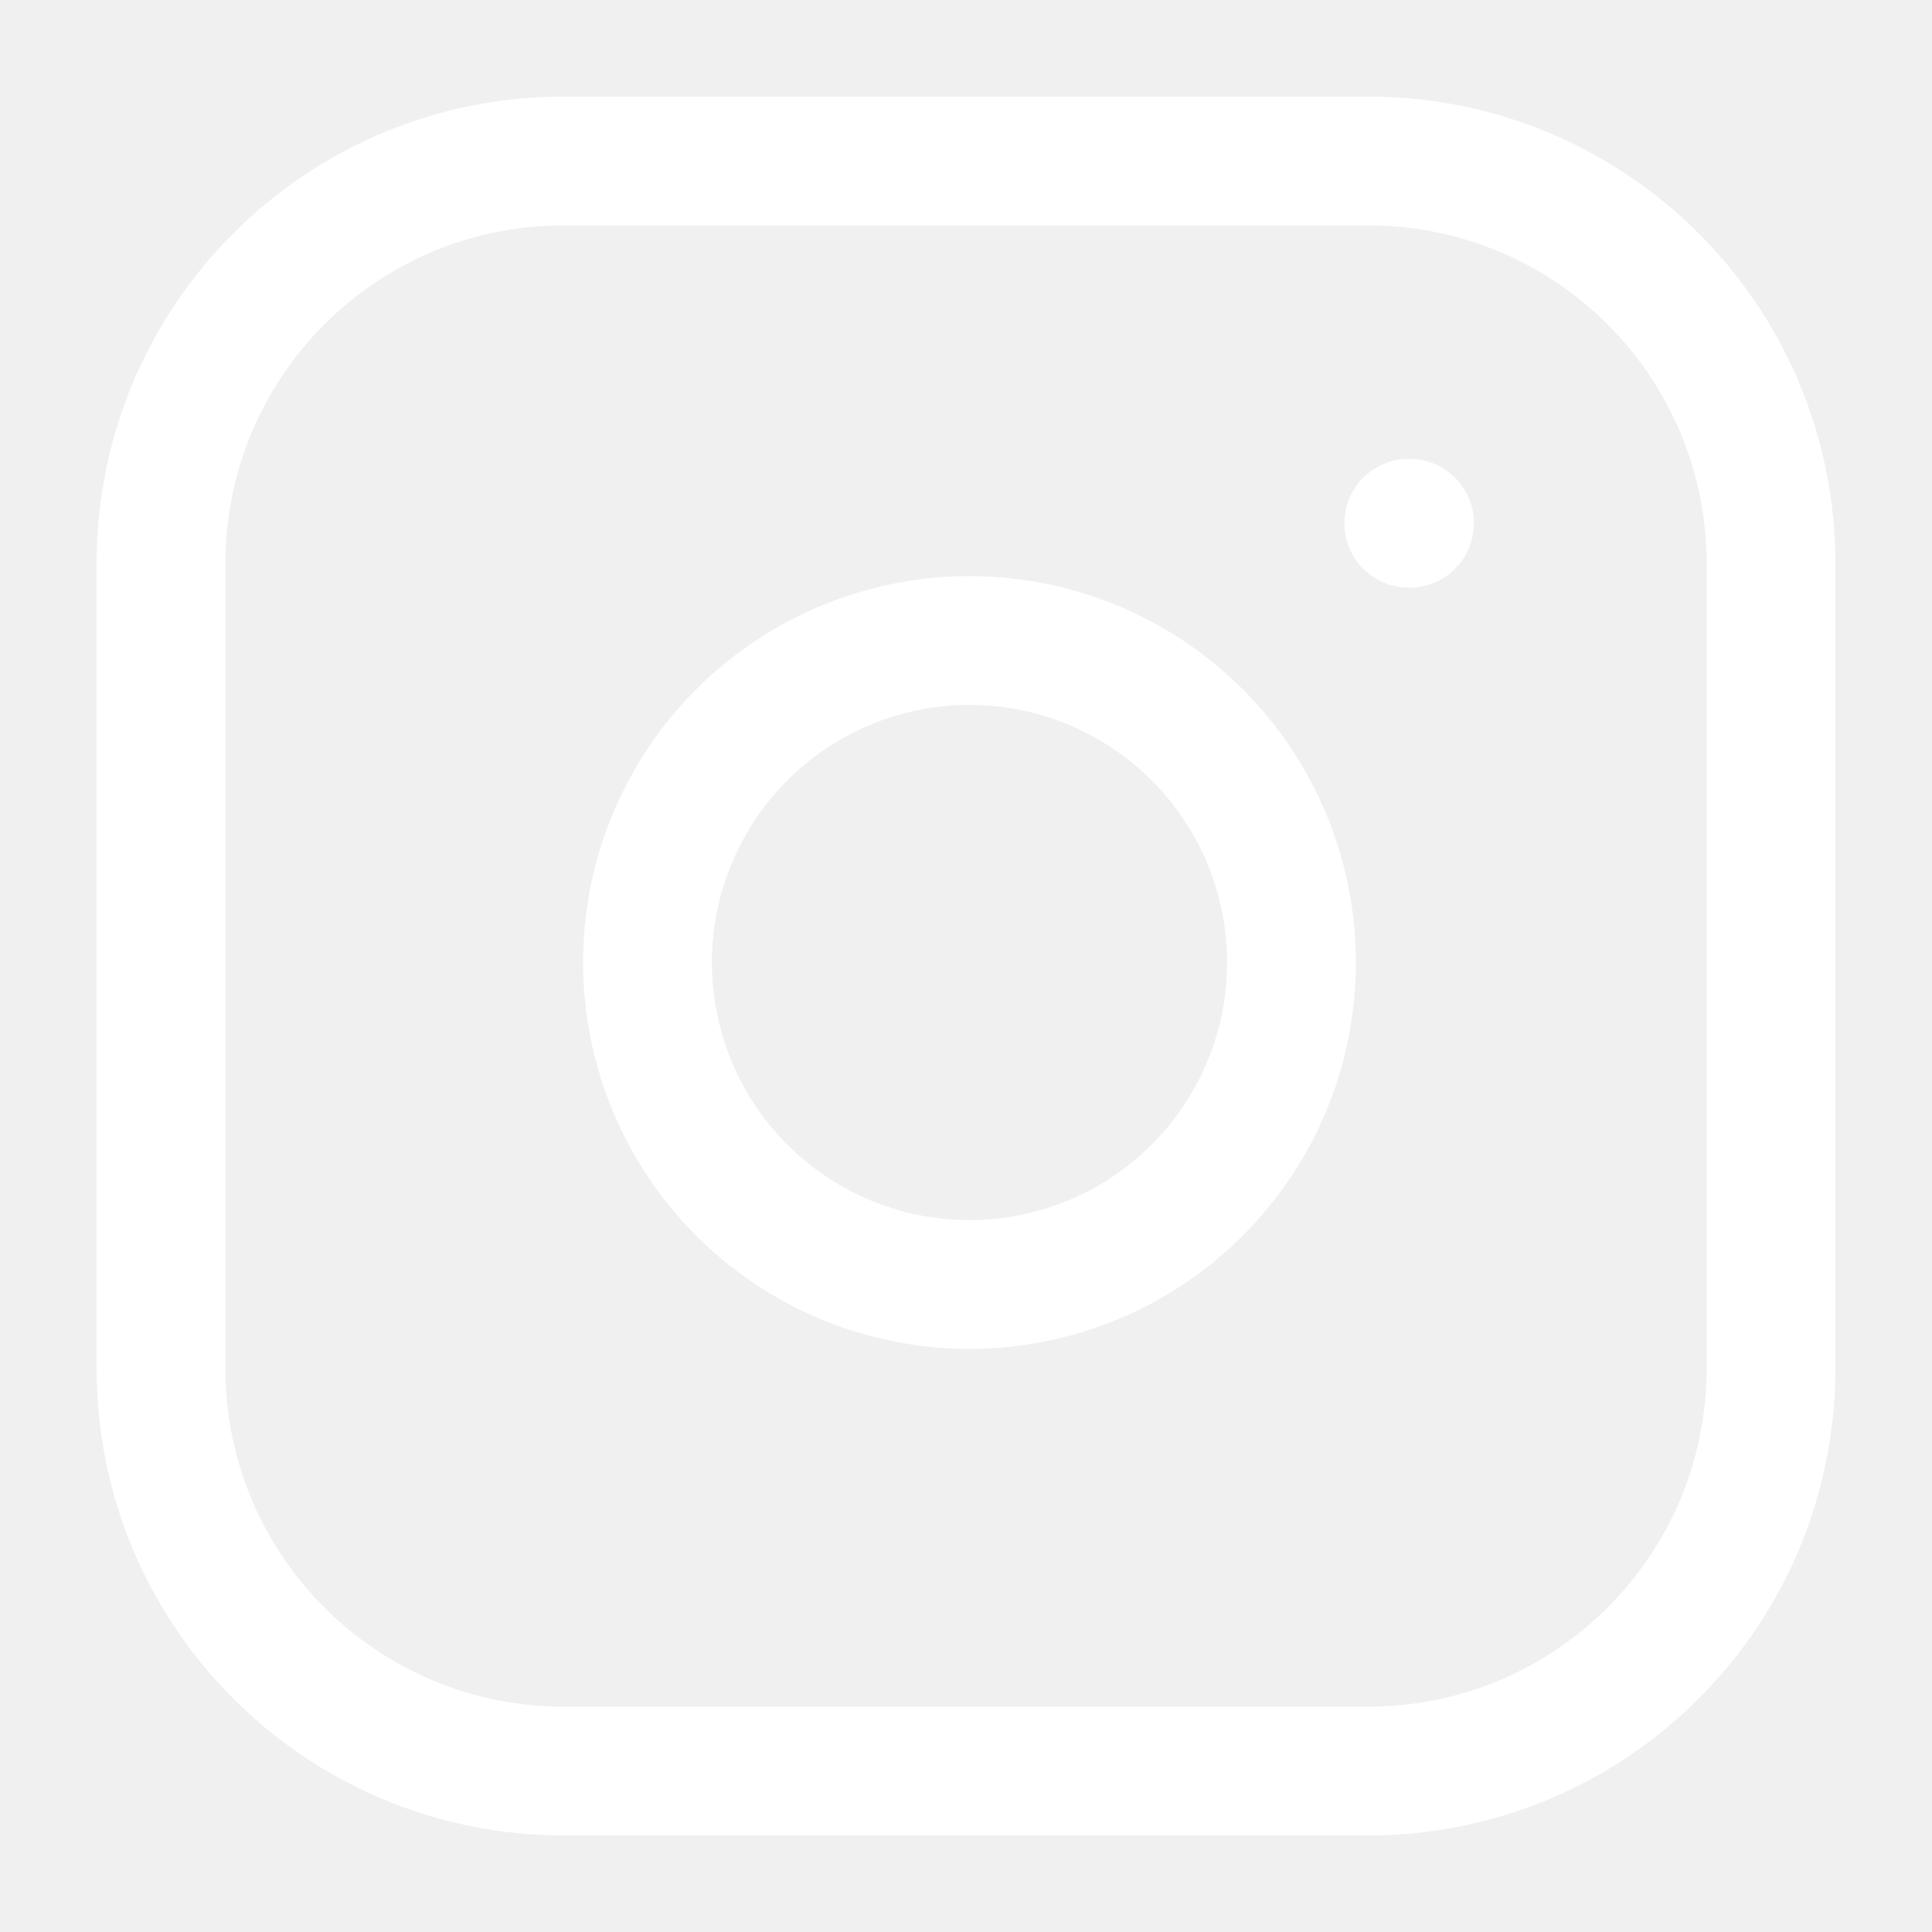
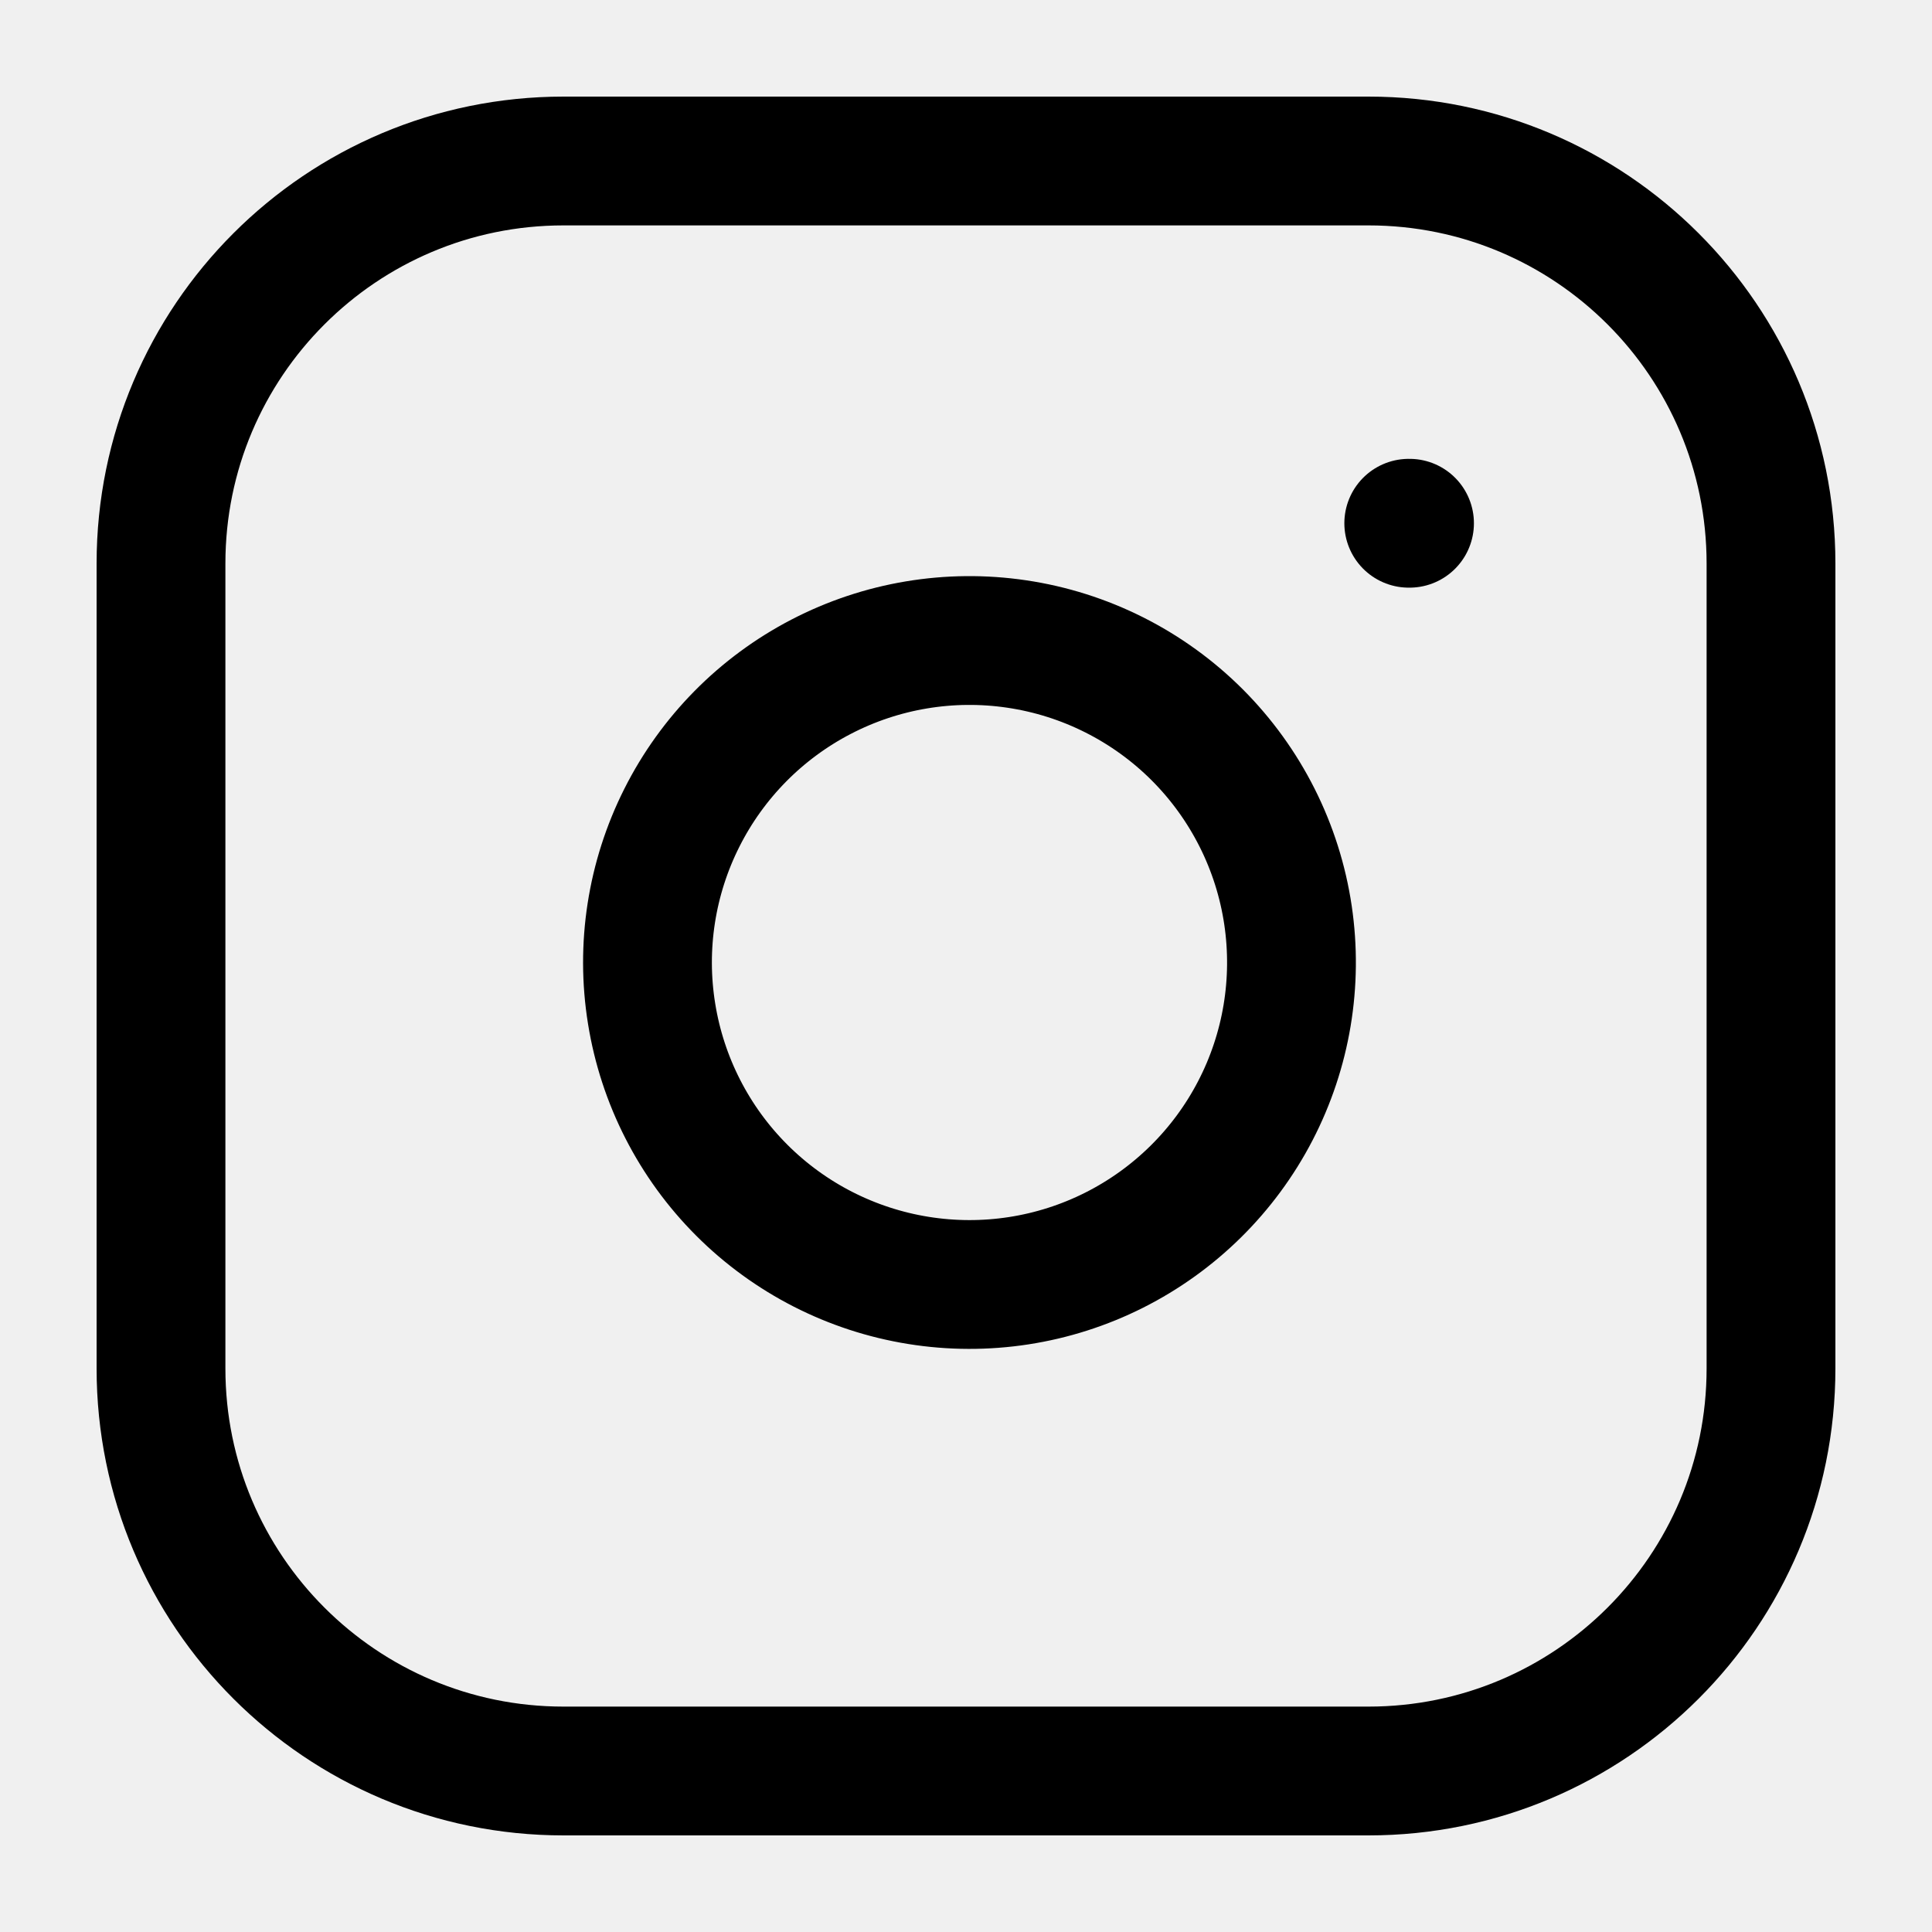
<svg xmlns="http://www.w3.org/2000/svg" width="30" height="30" viewBox="0 0 30 30" fill="none">
-   <path d="M21.25 2.5H8.75C5.298 2.5 2.5 5.298 2.5 8.75V21.25C2.5 24.702 5.298 27.5 8.75 27.5H21.25C24.702 27.5 27.5 24.702 27.5 21.25V8.75C27.5 5.298 24.702 2.5 21.25 2.5Z" stroke="white" stroke-width="2" stroke-linecap="round" stroke-linejoin="round" />
-   <path d="M20 14.212C20.154 15.253 19.977 16.315 19.492 17.249C19.008 18.182 18.241 18.939 17.302 19.412C16.363 19.885 15.298 20.049 14.26 19.882C13.221 19.715 12.262 19.225 11.518 18.481C10.775 17.738 10.285 16.779 10.118 15.74C9.95 14.702 10.115 13.637 10.588 12.698C11.061 11.758 11.818 10.992 12.751 10.508C13.685 10.023 14.747 9.846 15.787 10C16.849 10.157 17.831 10.652 18.59 11.41C19.348 12.169 19.843 13.151 20 14.212Z" stroke="white" stroke-width="2" stroke-linecap="round" stroke-linejoin="round" />
-   <path d="M21.875 8.125H21.887" stroke="white" stroke-width="2" stroke-linecap="round" stroke-linejoin="round" />
+   <path d="M21.25 2.5H8.75C5.298 2.5 2.5 5.298 2.5 8.75V21.25C2.5 24.702 5.298 27.5 8.75 27.5H21.25C24.702 27.5 27.5 24.702 27.5 21.25V8.75C27.5 5.298 24.702 2.5 21.25 2.5Z" stroke="black" stroke-width="2" stroke-linecap="round" stroke-linejoin="round" />
+   <path d="M20 14.212C20.154 15.253 19.977 16.315 19.492 17.249C19.008 18.182 18.241 18.939 17.302 19.412C16.363 19.885 15.298 20.049 14.26 19.882C13.221 19.715 12.262 19.225 11.518 18.481C10.775 17.738 10.285 16.779 10.118 15.74C9.95 14.702 10.115 13.637 10.588 12.698C11.061 11.758 11.818 10.992 12.751 10.508C13.685 10.023 14.747 9.846 15.787 10C16.849 10.157 17.831 10.652 18.59 11.41C19.348 12.169 19.843 13.151 20 14.212Z" stroke="black" stroke-width="2" stroke-linecap="round" stroke-linejoin="round" />
+   <path d="M21.875 8.125H21.887" stroke="black" stroke-width="2" stroke-linecap="round" stroke-linejoin="round" />
</svg>
